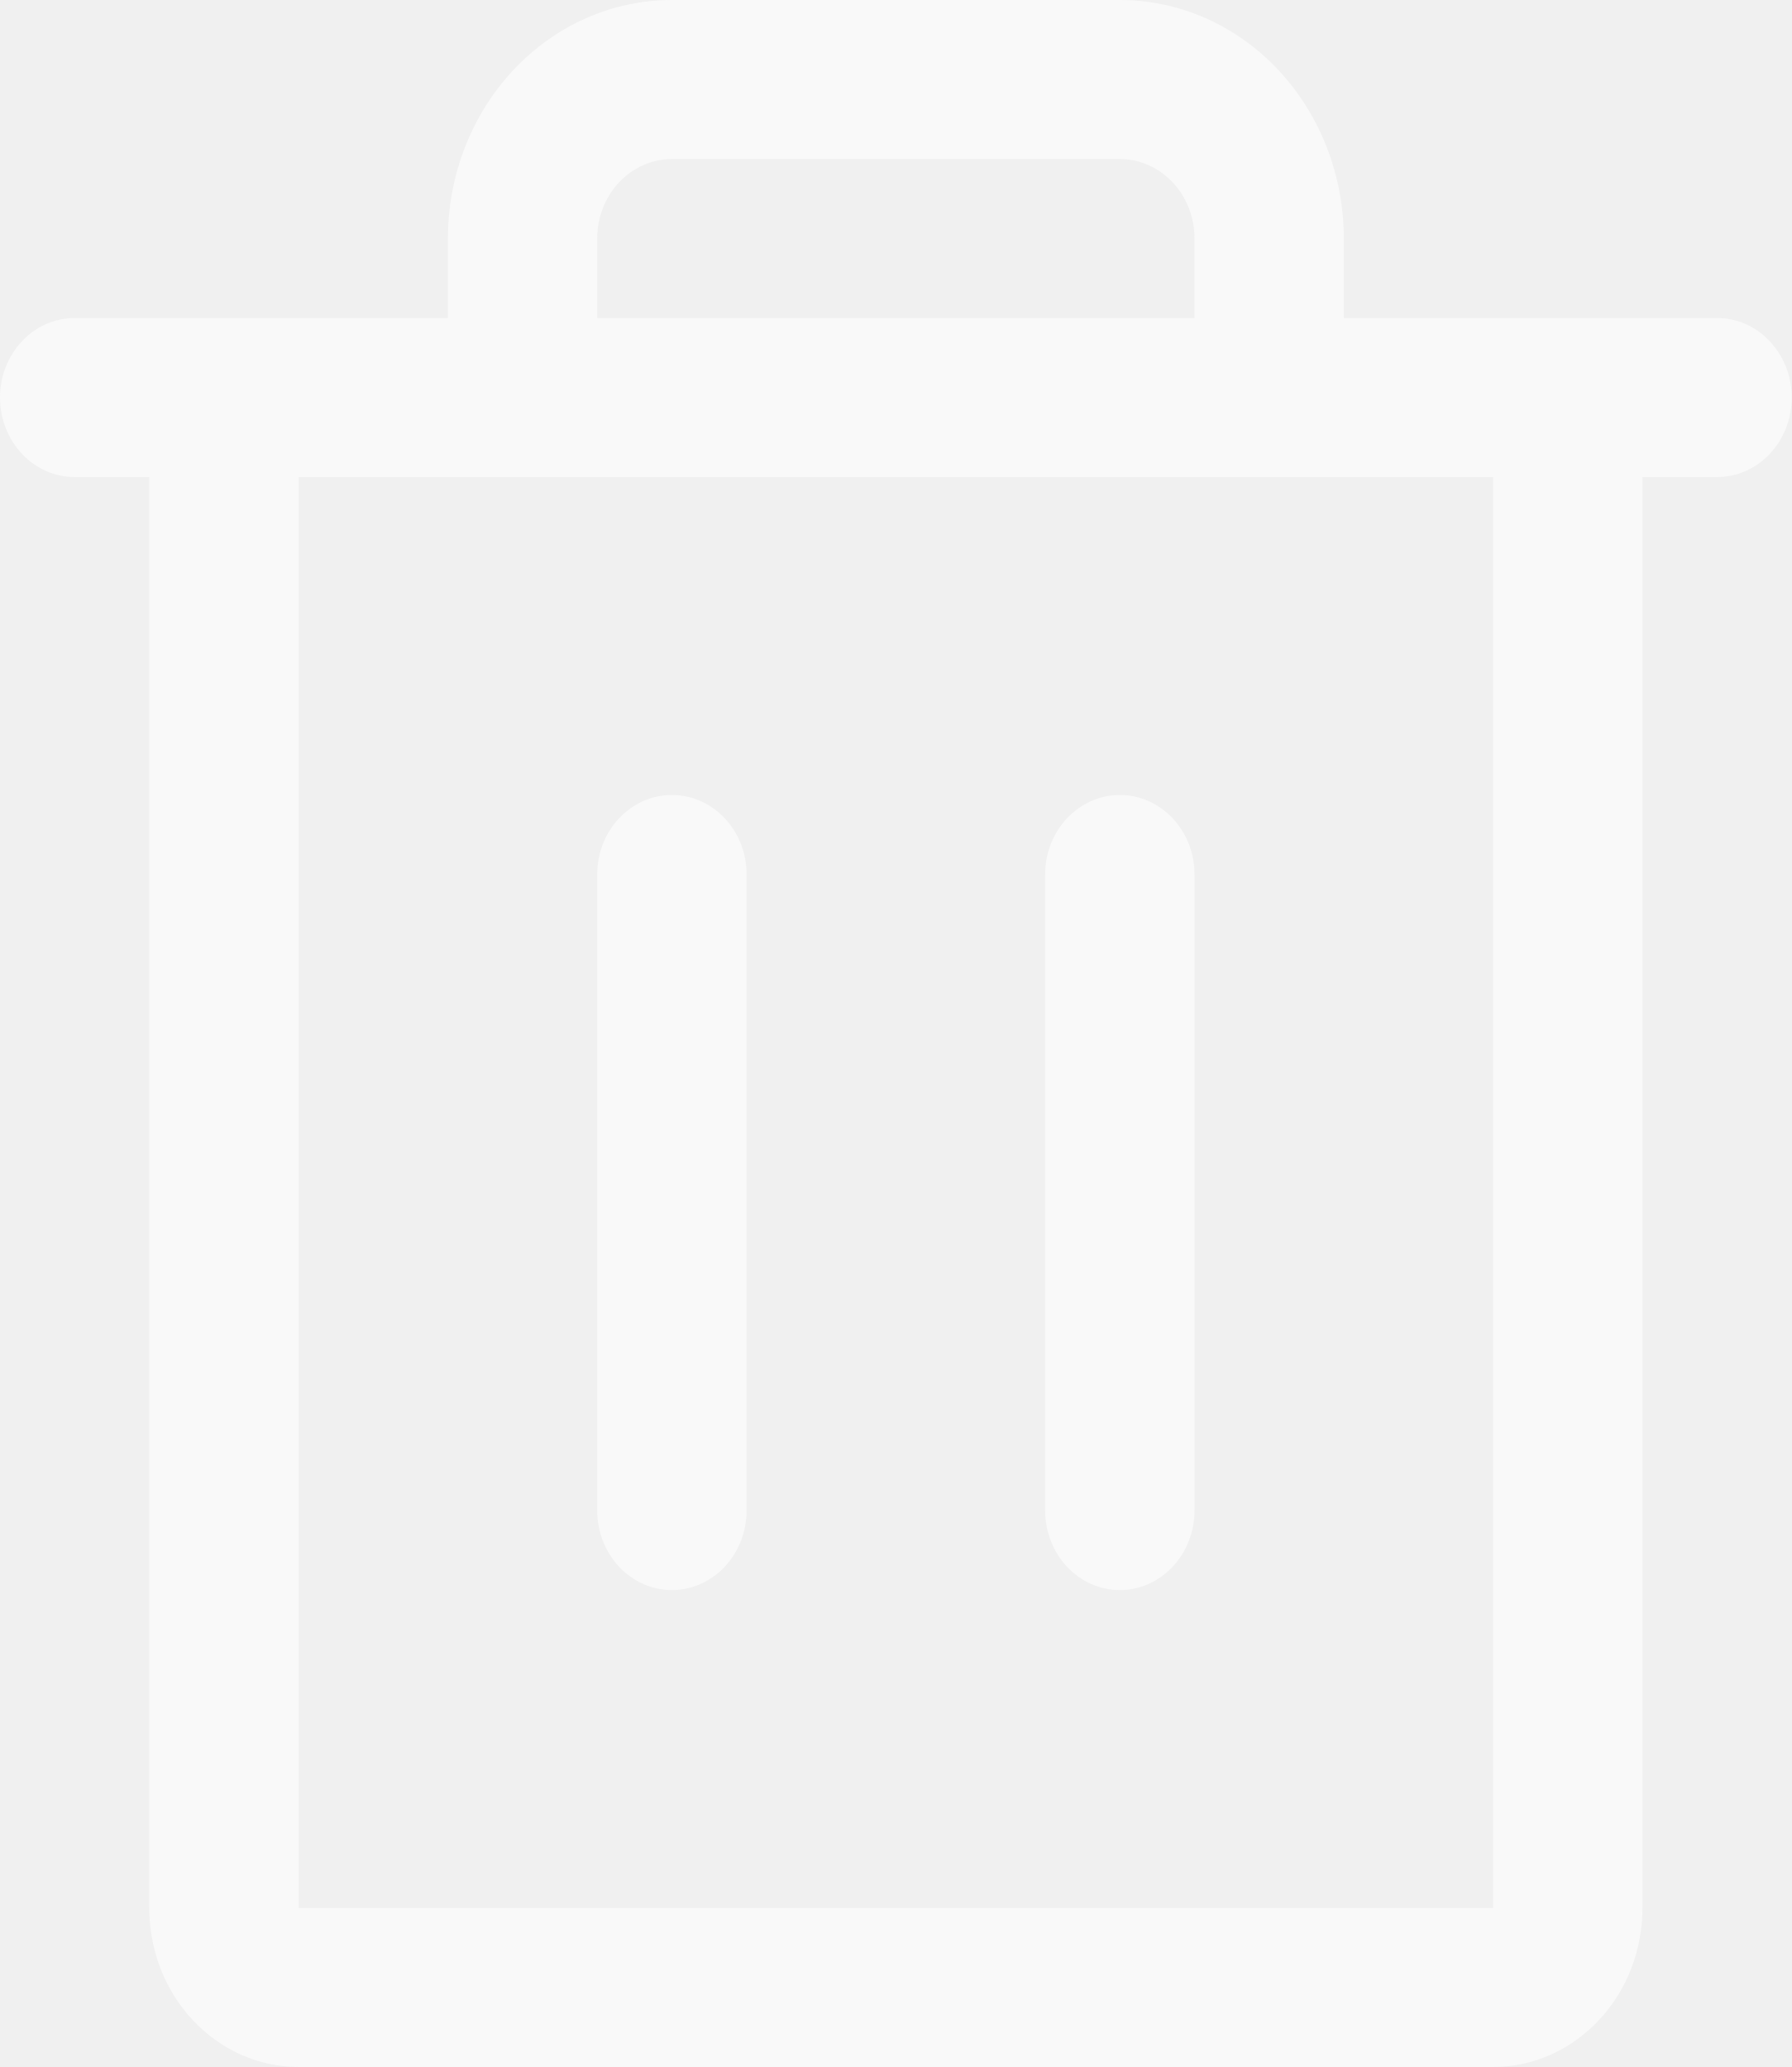
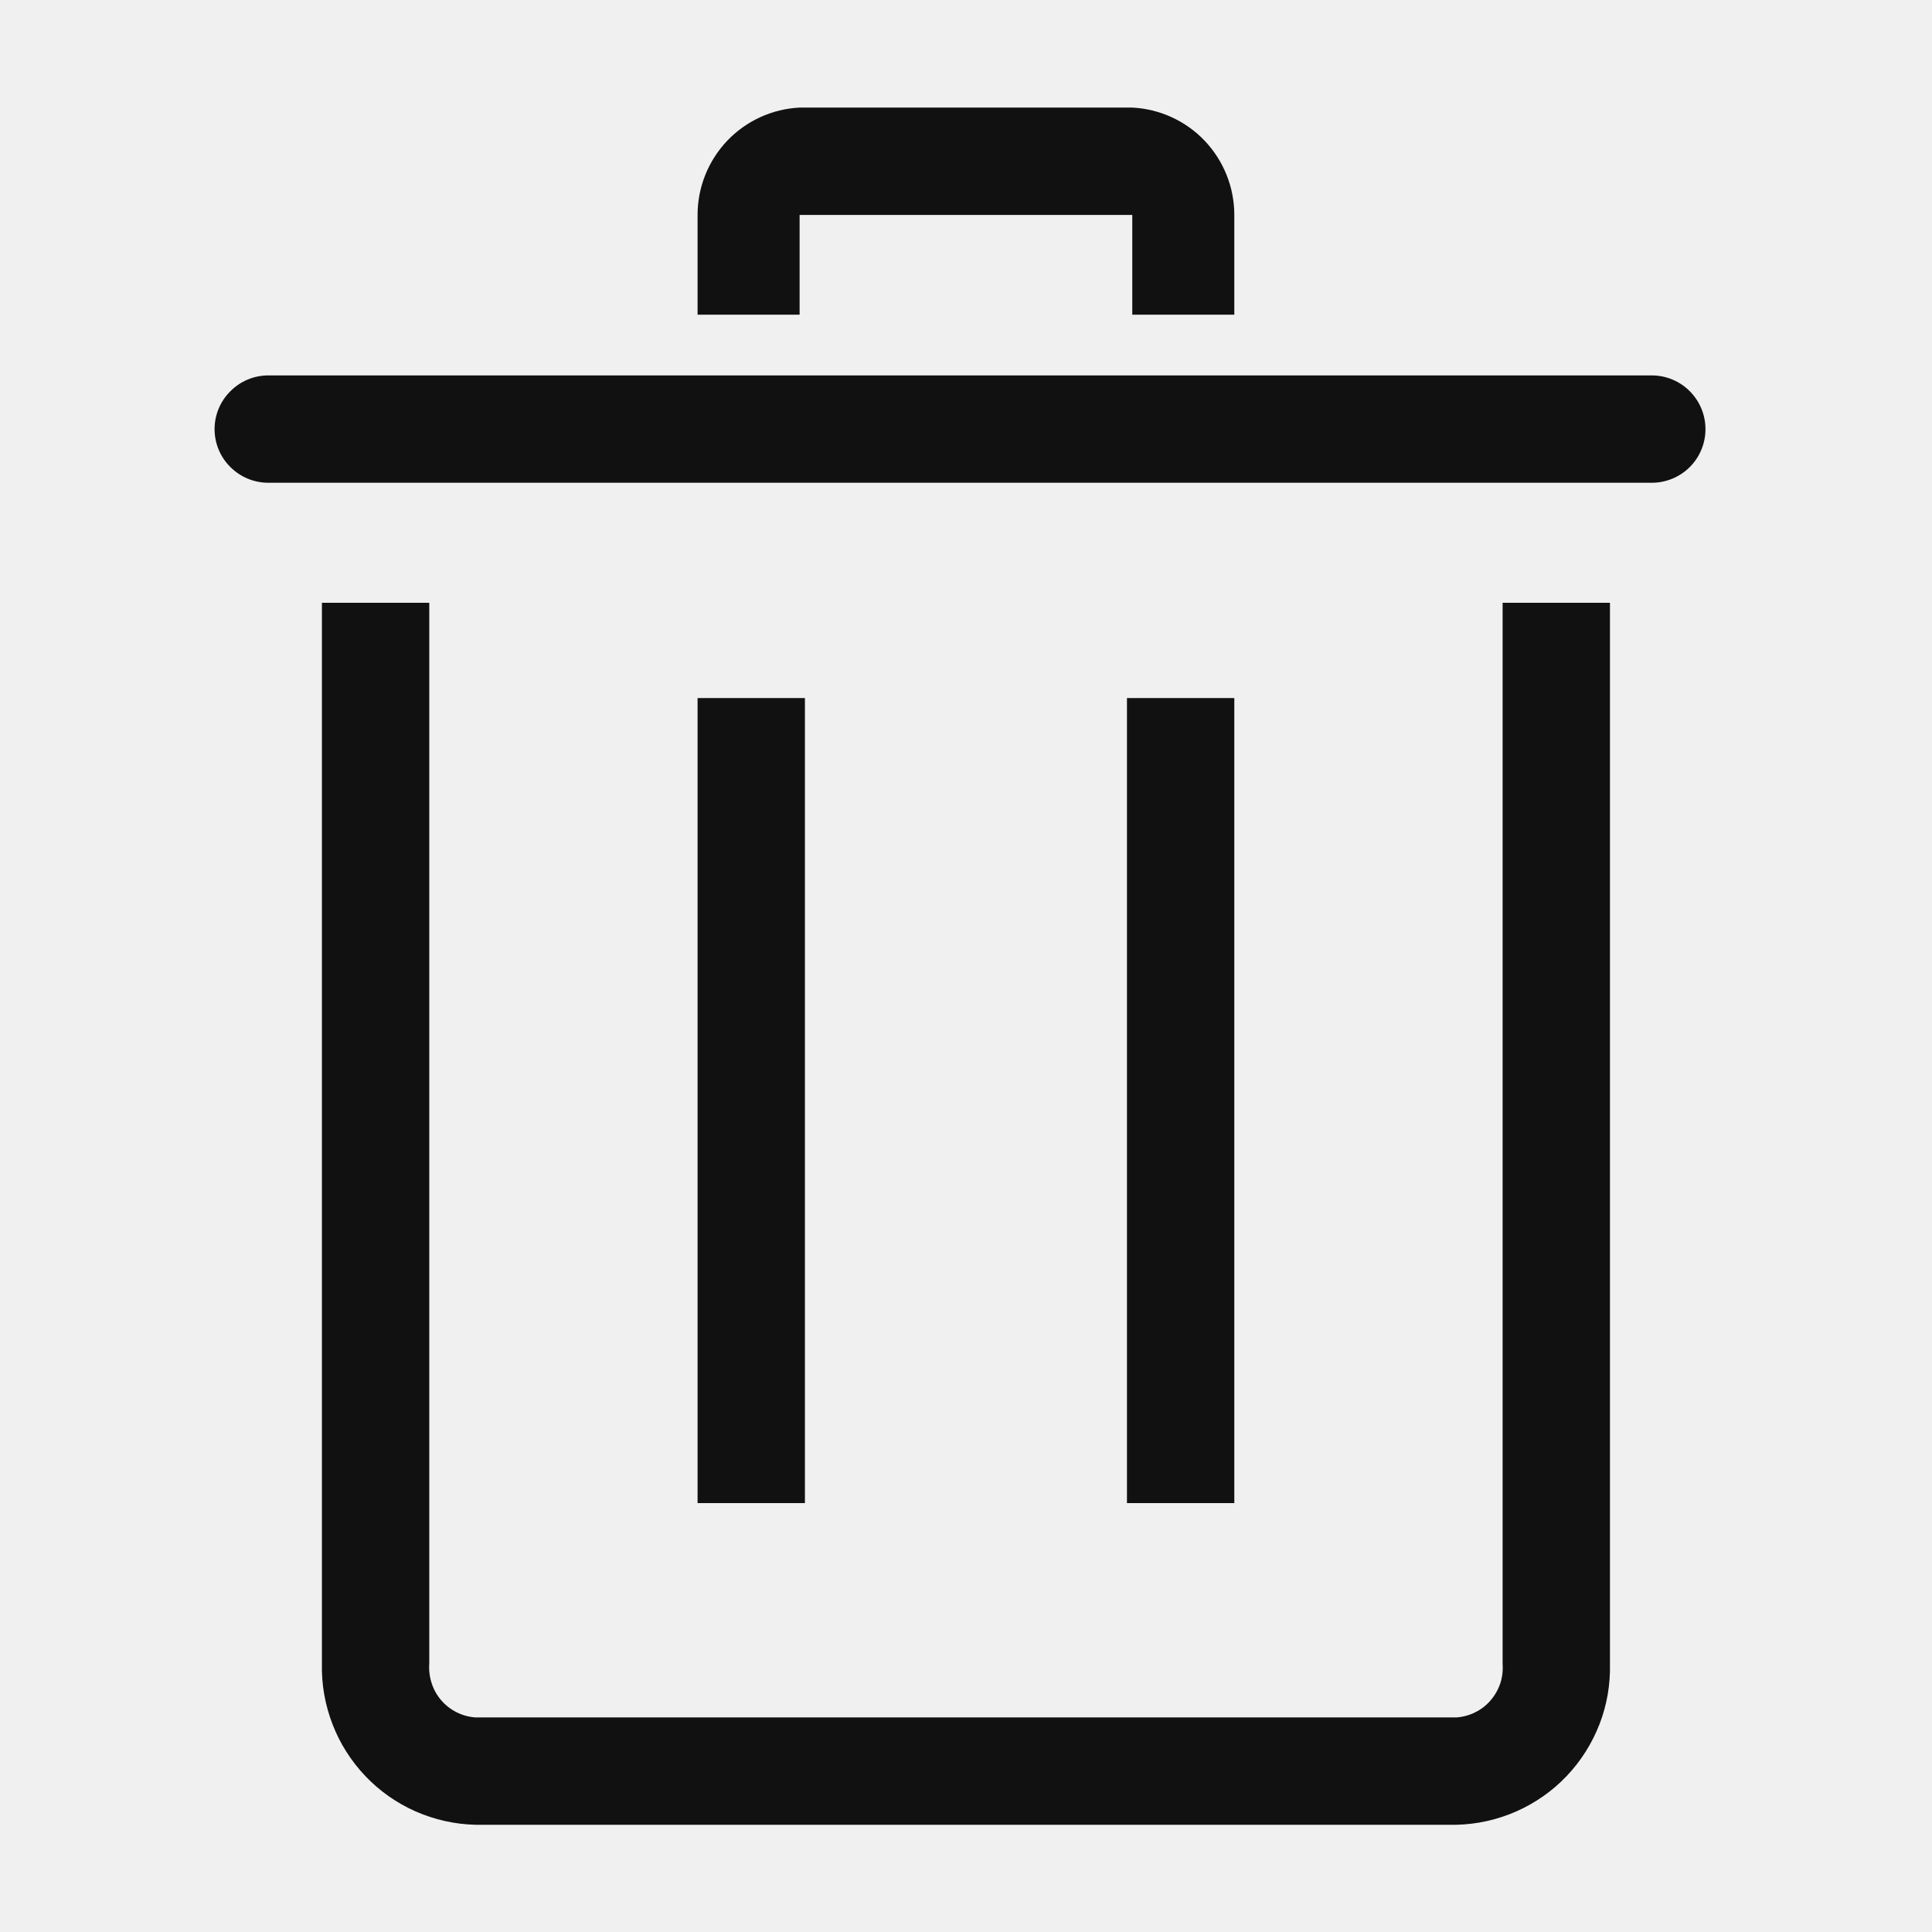
- <svg xmlns="http://www.w3.org/2000/svg" width="13" height="15" viewBox="0 0 13 15" fill="none">
-   <path d="M12.458 2.308H9.75V1.731C9.75 1.272 9.579 0.832 9.274 0.507C8.969 0.182 8.556 0 8.125 0H4.875C4.444 0 4.031 0.182 3.726 0.507C3.421 0.832 3.25 1.272 3.25 1.731V2.308H0.542C0.398 2.308 0.26 2.368 0.159 2.477C0.057 2.585 0 2.732 0 2.885C0 3.038 0.057 3.184 0.159 3.293C0.26 3.401 0.398 3.462 0.542 3.462H1.083V13.846C1.083 14.152 1.197 14.446 1.401 14.662C1.604 14.878 1.879 15 2.167 15H10.833C11.121 15 11.396 14.878 11.599 14.662C11.803 14.446 11.917 14.152 11.917 13.846V3.462H12.458C12.602 3.462 12.74 3.401 12.841 3.293C12.943 3.184 13 3.038 13 2.885C13 2.732 12.943 2.585 12.841 2.477C12.74 2.368 12.602 2.308 12.458 2.308ZM4.333 1.731C4.333 1.578 4.39 1.431 4.492 1.323C4.594 1.215 4.731 1.154 4.875 1.154H8.125C8.269 1.154 8.406 1.215 8.508 1.323C8.61 1.431 8.667 1.578 8.667 1.731V2.308H4.333V1.731ZM10.833 13.846H2.167V3.462H10.833V13.846ZM5.417 6.346V10.961C5.417 11.114 5.36 11.261 5.258 11.37C5.156 11.478 5.019 11.539 4.875 11.539C4.731 11.539 4.594 11.478 4.492 11.37C4.39 11.261 4.333 11.114 4.333 10.961V6.346C4.333 6.193 4.39 6.046 4.492 5.938C4.594 5.83 4.731 5.769 4.875 5.769C5.019 5.769 5.156 5.83 5.258 5.938C5.36 6.046 5.417 6.193 5.417 6.346ZM8.667 6.346V10.961C8.667 11.114 8.61 11.261 8.508 11.37C8.406 11.478 8.269 11.539 8.125 11.539C7.981 11.539 7.844 11.478 7.742 11.37C7.64 11.261 7.583 11.114 7.583 10.961V6.346C7.583 6.193 7.64 6.046 7.742 5.938C7.844 5.83 7.981 5.769 8.125 5.769C8.269 5.769 8.406 5.83 8.508 5.938C8.61 6.046 8.667 6.193 8.667 6.346Z" fill="#F9F9F9" />
+ <svg xmlns="http://www.w3.org/2000/svg" width="16" height="16" viewBox="0 0 16 16" fill="none">
+   <g clip-path="url(#clip0_1089_12917)">
+     <path d="M12.062 15.112H3.938C3.766 15.108 3.598 15.07 3.441 15.001C3.285 14.932 3.144 14.833 3.026 14.709C2.908 14.585 2.815 14.439 2.754 14.28C2.692 14.12 2.662 13.95 2.666 13.779V4.992H3.555V13.779C3.551 13.833 3.558 13.888 3.575 13.94C3.591 13.991 3.618 14.039 3.654 14.081C3.689 14.122 3.733 14.156 3.781 14.18C3.83 14.205 3.883 14.219 3.938 14.223H12.062C12.116 14.219 12.169 14.205 12.218 14.18C12.267 14.156 12.31 14.122 12.345 14.081C12.381 14.039 12.408 13.991 12.425 13.94C12.442 13.888 12.448 13.833 12.444 13.779V4.992H13.333V13.779C13.337 13.95 13.308 14.12 13.246 14.28C13.184 14.439 13.092 14.585 12.974 14.709C12.856 14.833 12.714 14.932 12.558 15.001C12.402 15.07 12.233 15.108 12.062 15.112Z" fill="#111111" />
+     <path d="M13.68 3.998H2.222C2.104 3.998 1.991 3.951 1.908 3.868C1.824 3.785 1.777 3.672 1.777 3.554C1.777 3.436 1.824 3.323 1.908 3.24C1.991 3.156 2.104 3.109 2.222 3.109H13.68C13.797 3.109 13.911 3.156 13.994 3.24C14.077 3.323 14.124 3.436 14.124 3.554C14.124 3.672 14.077 3.785 13.994 3.868C13.911 3.951 13.797 3.998 13.68 3.998Z" fill="#111111" />
+     <path d="M9.333 5.781H10.222V12.448H9.333V5.781Z" fill="#111111" />
+     <path d="M5.777 5.781H6.666V12.448H5.777V5.781Z" fill="#111111" />
+     <path d="M10.222 2.606H9.377V1.78H6.622V2.606H5.777V1.78C5.777 1.551 5.865 1.332 6.022 1.166C6.179 1.001 6.394 0.902 6.622 0.891H9.377C9.605 0.902 9.82 1.001 9.977 1.166C10.134 1.332 10.222 1.551 10.222 1.78V2.606Z" fill="#111111" />
+   </g>
+   <defs>
+     <clipPath id="clip0_1089_12917">
+       <rect width="16" height="16" fill="white" />
+     </clipPath>
+   </defs>
</svg>
